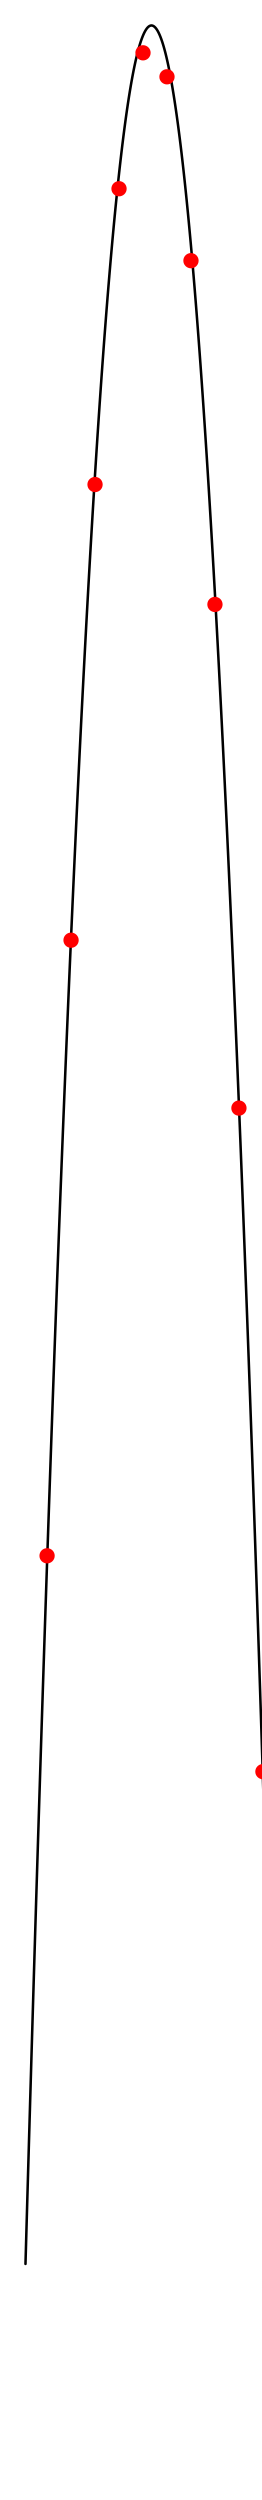
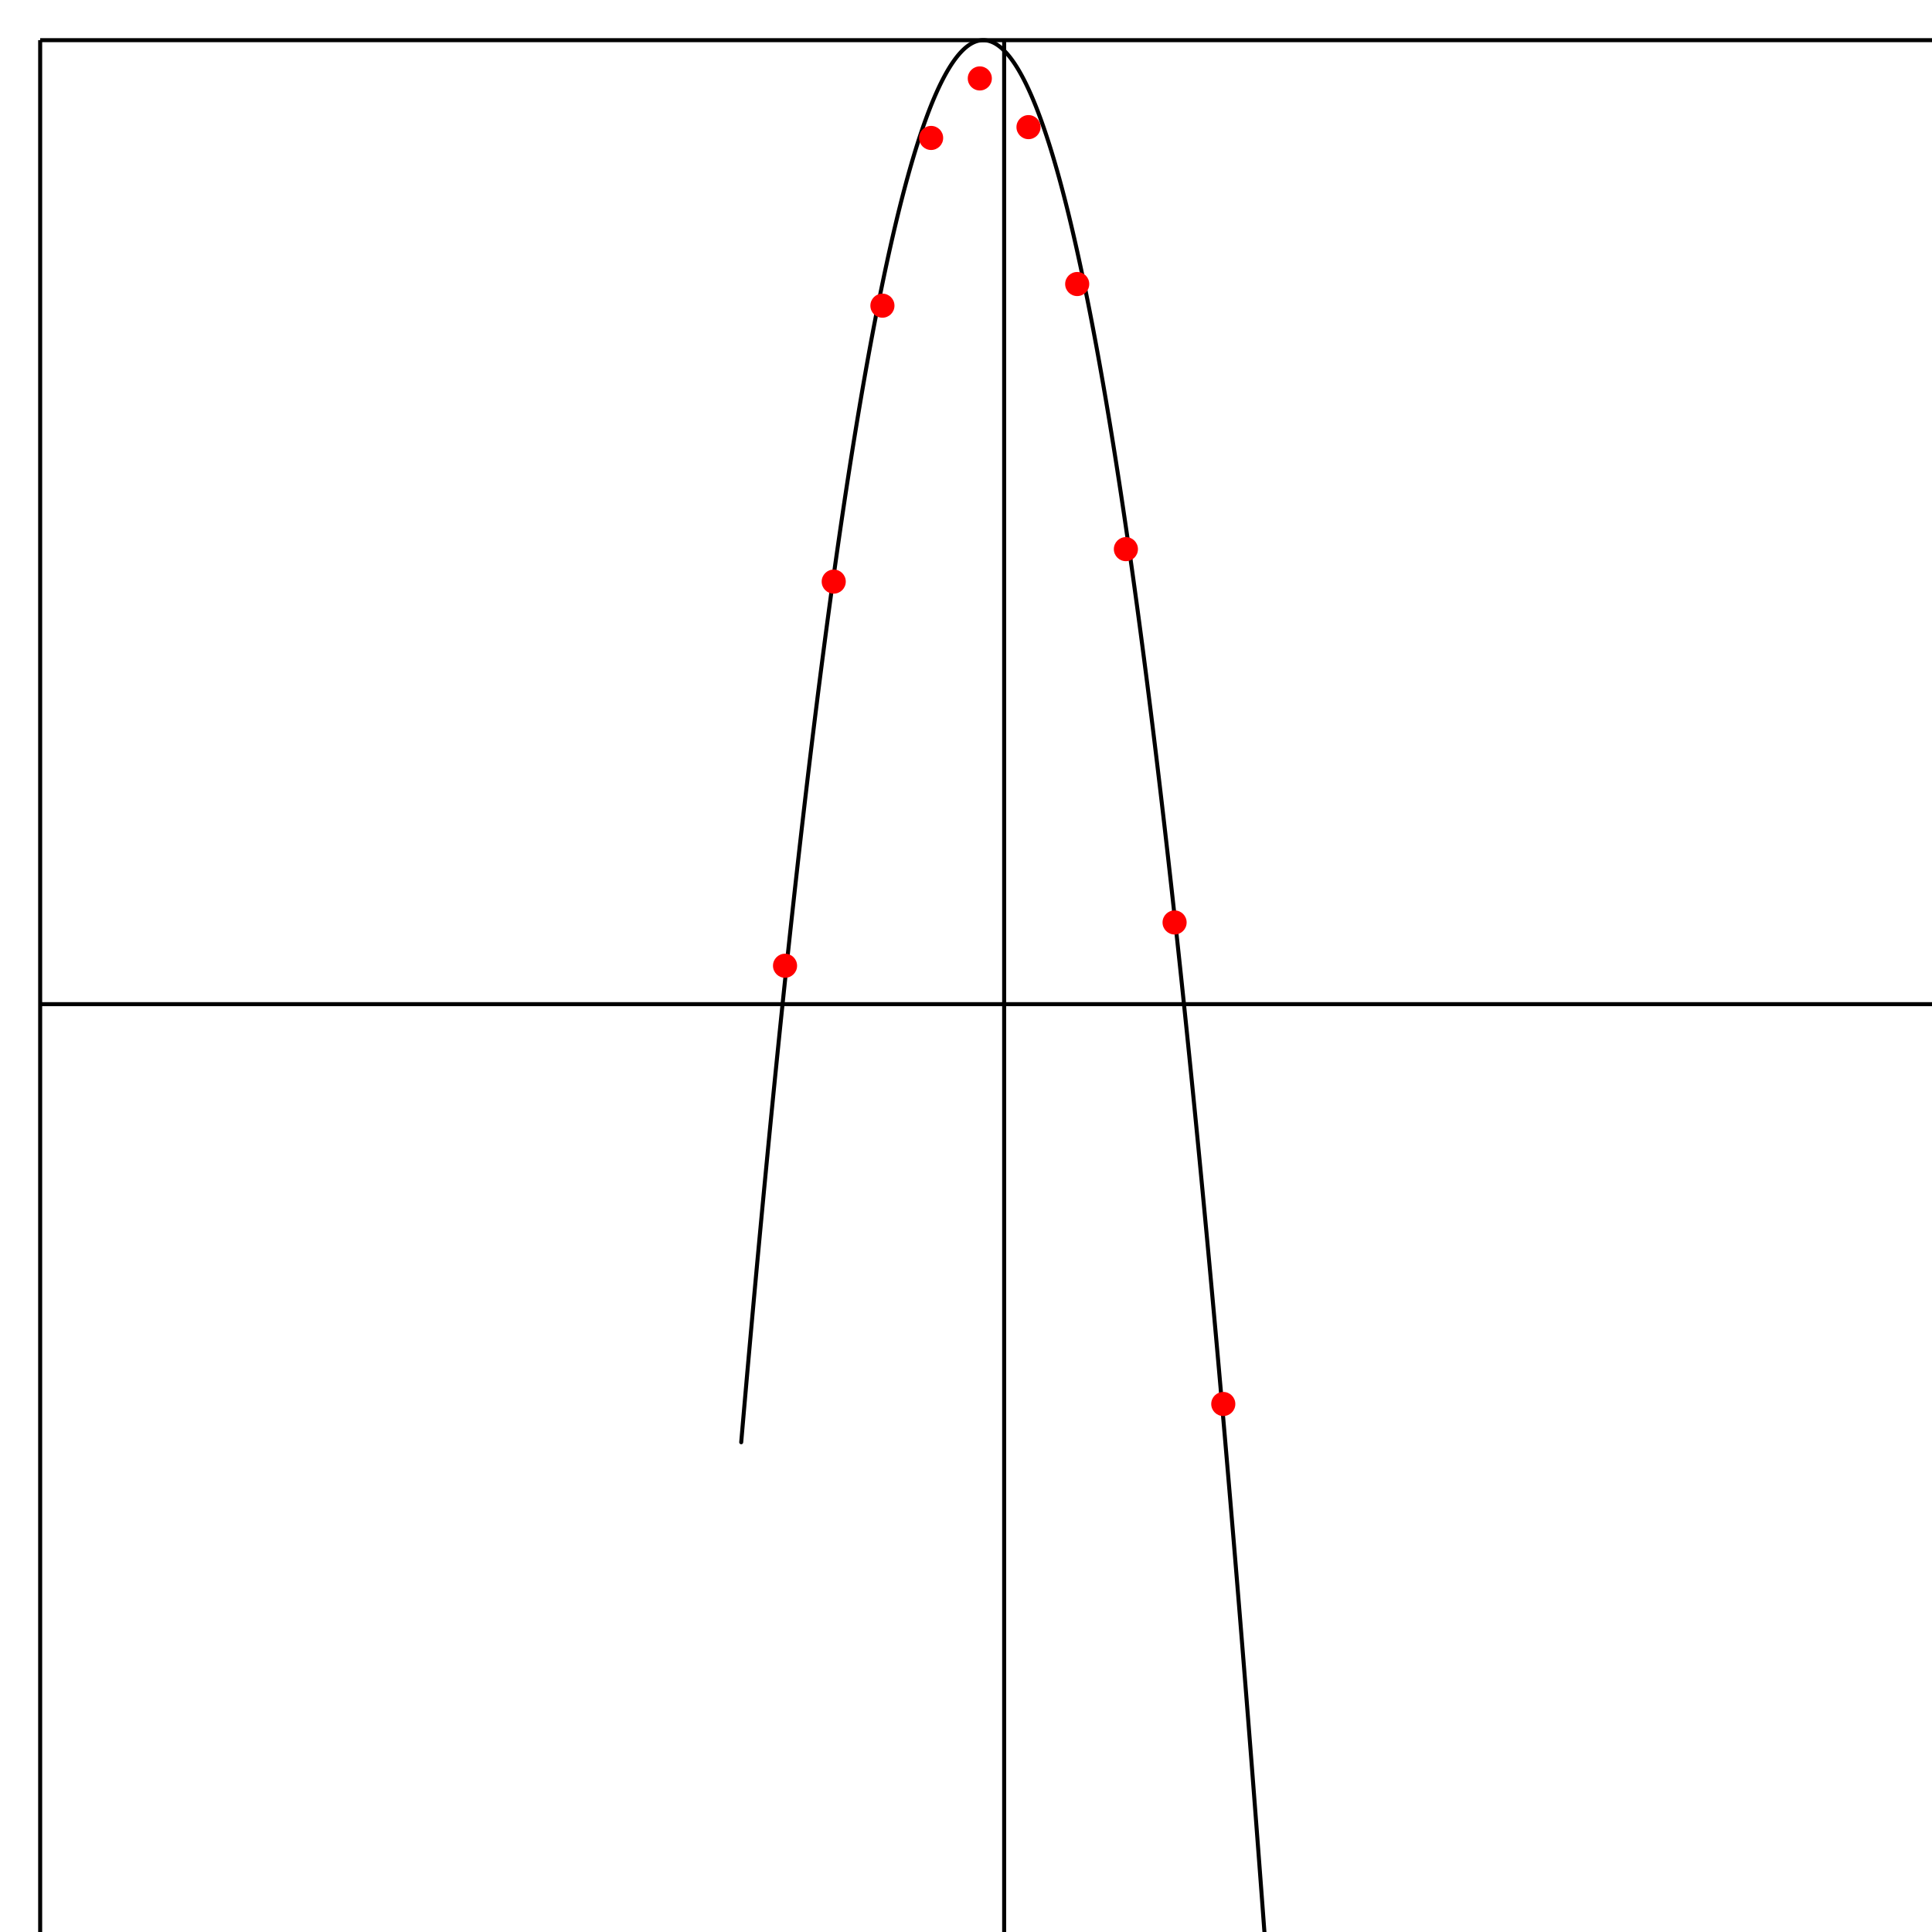
<svg xmlns="http://www.w3.org/2000/svg" version="1.1">
-   <polyline points="111.64,990 111.539,986.184 111.437,982.376 111.335,978.575 111.233,974.782 111.132,970.996 111.03,967.218 110.928,963.447 110.826,959.683 110.725,955.927 110.623,952.178 110.521,948.437 110.419,944.703 110.318,940.977 110.216,937.258 110.114,933.546 110.012,929.842 109.911,926.146 109.809,922.457 109.707,918.775 109.606,915.101 109.504,911.434 109.402,907.774 109.3,904.122 109.199,900.478 109.097,896.841 108.995,893.211 108.893,889.589 108.792,885.974 108.69,882.367 108.588,878.767 108.486,875.175 108.385,871.59 108.283,868.012 108.181,864.442 108.079,860.88 107.978,857.325 107.876,853.777 107.774,850.237 107.672,846.704 107.571,843.178 107.469,839.66 107.367,836.15 107.265,832.647 107.164,829.151 107.062,825.663 106.96,822.182 106.858,818.709 106.757,815.243 106.655,811.785 106.553,808.334 106.451,804.89 106.35,801.454 106.248,798.025 106.146,794.604 106.045,791.19 105.943,787.784 105.841,784.385 105.739,780.994 105.638,777.61 105.536,774.233 105.434,770.864 105.332,767.502 105.231,764.148 105.129,760.801 105.027,757.462 104.925,754.13 104.824,750.806 104.722,747.489 104.62,744.179 104.518,740.877 104.417,737.582 104.315,734.295 104.213,731.015 104.111,727.743 104.01,724.478 103.908,721.22 103.806,717.97 103.704,714.728 103.603,711.493 103.501,708.265 103.399,705.045 103.297,701.832 103.196,698.627 103.094,695.429 102.992,692.238 102.891,689.055 102.789,685.879 102.687,682.711 102.585,679.551 102.484,676.397 102.382,673.252 102.28,670.113 102.178,666.982 102.077,663.859 101.975,660.743 101.873,657.634 101.771,654.533 101.67,651.439 101.568,648.353 101.466,645.274 101.364,642.203 101.263,639.139 101.161,636.082 101.059,633.033 100.957,629.991 100.856,626.957 100.754,623.93 100.652,620.911 100.55,617.899 100.449,614.895 100.347,611.898 100.245,608.908 100.143,605.926 100.042,602.952 99.94,599.984 99.838,597.025 99.737,594.072 99.635,591.128 99.533,588.19 99.431,585.26 99.33,582.338 99.228,579.422 99.126,576.515 99.024,573.615 98.923,570.722 98.821,567.836 98.719,564.959 98.617,562.088 98.516,559.225 98.414,556.37 98.312,553.521 98.21,550.681 98.109,547.848 98.007,545.022 97.905,542.203 97.803,539.392 97.702,536.589 97.6,533.793 97.498,531.004 97.397,528.223 97.295,525.45 97.193,522.683 97.091,519.925 96.99,517.173 96.888,514.429 96.786,511.693 96.684,508.964 96.582,506.242 96.481,503.528 96.379,500.821 96.277,498.122 96.175,495.43 96.074,492.746 95.972,490.069 95.87,487.399 95.769,484.737 95.667,482.083 95.565,479.436 95.463,476.796 95.362,474.164 95.26,471.539 95.158,468.921 95.056,466.311 94.955,463.709 94.853,461.114 94.751,458.526 94.649,455.946 94.548,453.373 94.446,450.808 94.344,448.25 94.242,445.7 94.141,443.157 94.039,440.621 93.937,438.093 93.835,435.573 93.734,433.059 93.632,430.554 93.53,428.055 93.428,425.564 93.327,423.081 93.225,420.605 93.123,418.136 93.022,415.675 92.92,413.222 92.818,410.776 92.716,408.337 92.615,405.905 92.513,403.482 92.411,401.065 92.309,398.656 92.208,396.255 92.106,393.86 92.004,391.474 91.902,389.095 91.801,386.723 91.699,384.358 91.597,382.002 91.495,379.652 91.394,377.31 91.292,374.976 91.19,372.648 91.088,370.329 90.987,368.016 90.885,365.712 90.783,363.414 90.681,361.124 90.58,358.842 90.478,356.567 90.376,354.299 90.275,352.039 90.173,349.786 90.071,347.541 89.969,345.303 89.868,343.073 89.766,340.85 89.664,338.635 89.562,336.427 89.461,334.226 89.359,332.033 89.257,329.847 89.155,327.669 89.054,325.498 88.952,323.335 88.85,321.179 88.748,319.03 88.647,316.889 88.545,314.756 88.443,312.629 88.341,310.511 88.24,308.399 88.138,306.295 88.036,304.199 87.934,302.11 87.833,300.029 87.731,297.955 87.629,295.888 87.528,293.829 87.426,291.777 87.324,289.733 87.222,287.696 87.121,285.666 87.019,283.644 86.917,281.63 86.815,279.623 86.713,277.623 86.612,275.631 86.51,273.646 86.408,271.669 86.307,269.699 86.205,267.737 86.103,265.782 86.001,263.834 85.9,261.894 85.798,259.961 85.696,258.036 85.594,256.118 85.493,254.208 85.391,252.305 85.289,250.41 85.187,248.522 85.086,246.641 84.984,244.768 84.882,242.902 84.78,241.044 84.679,239.193 84.577,237.35 84.475,235.514 84.374,233.686 84.272,231.865 84.17,230.051 84.068,228.245 83.966,226.446 83.865,224.655 83.763,222.871 83.661,221.095 83.559,219.326 83.458,217.564 83.356,215.81 83.254,214.064 83.153,212.325 83.051,210.593 82.949,208.869 82.847,207.152 82.746,205.442 82.644,203.74 82.542,202.046 82.44,200.359 82.339,198.679 82.237,197.007 82.135,195.342 82.033,193.685 81.932,192.035 81.83,190.393 81.728,188.758 81.626,187.13 81.525,185.51 81.423,183.898 81.321,182.293 81.219,180.695 81.118,179.105 81.016,177.522 80.914,175.946 80.812,174.378 80.711,172.818 80.609,171.265 80.507,169.719 80.406,168.181 80.304,166.65 80.202,165.127 80.1,163.611 79.999,162.103 79.897,160.602 79.795,159.108 79.693,157.622 79.592,156.143 79.49,154.672 79.388,153.208 79.286,151.752 79.185,150.303 79.083,148.862 78.981,147.428 78.879,146.001 78.778,144.582 78.676,143.17 78.574,141.766 78.472,140.369 78.371,138.98 78.269,137.598 78.167,136.224 78.066,134.857 77.964,133.497 77.862,132.145 77.76,130.8 77.659,129.463 77.557,128.133 77.455,126.811 77.353,125.496 77.251,124.189 77.15,122.889 77.048,121.596 76.946,120.311 76.844,119.033 76.743,117.763 76.641,116.5 76.539,115.245 76.438,113.997 76.336,112.756 76.234,111.523 76.132,110.298 76.031,109.079 75.929,107.869 75.827,106.665 75.725,105.47 75.624,104.281 75.522,103.1 75.42,101.927 75.318,100.761 75.217,99.602 75.115,98.451 75.013,97.307 74.912,96.171 74.81,95.042 74.708,93.921 74.606,92.807 74.504,91.7 74.403,90.601 74.301,89.51 74.199,88.425 74.097,87.349 73.996,86.279 73.894,85.218 73.792,84.163 73.691,83.116 73.589,82.076 73.487,81.044 73.385,80.02 73.284,79.003 73.182,77.993 73.08,76.99 72.978,75.996 72.877,75.008 72.775,74.028 72.673,73.056 72.571,72.091 72.47,71.133 72.368,70.183 72.266,69.24 72.164,68.305 72.063,67.377 71.961,66.456 71.859,65.543 71.757,64.638 71.656,63.74 71.554,62.849 71.452,61.966 71.35,61.09 71.249,60.222 71.147,59.361 71.045,58.507 70.944,57.661 70.842,56.823 70.74,55.992 70.638,55.168 70.537,54.352 70.435,53.543 70.333,52.741 70.231,51.947 70.13,51.161 70.028,50.382 69.926,49.61 69.824,48.846 69.723,48.09 69.621,47.34 69.519,46.598 69.417,45.864 69.316,45.137 69.214,44.418 69.112,43.706 69.01,43.001 68.909,42.304 68.807,41.614 68.705,40.932 68.603,40.257 68.502,39.59 68.4,38.93 68.298,38.277 68.197,37.632 68.095,36.995 67.993,36.364 67.891,35.742 67.79,35.126 67.688,34.518 67.586,33.918 67.484,33.325 67.382,32.739 67.281,32.161 67.179,31.591 67.077,31.028 66.976,30.472 66.874,29.924 66.772,29.383 66.67,28.849 66.569,28.323 66.467,27.805 66.365,27.294 66.263,26.79 66.162,26.294 66.06,25.805 65.958,25.324 65.856,24.85 65.755,24.383 65.653,23.924 65.551,23.473 65.449,23.029 65.348,22.592 65.246,22.163 65.144,21.741 65.043,21.327 64.941,20.92 64.839,20.52 64.737,20.128 64.635,19.744 64.534,19.367 64.432,18.997 64.33,18.635 64.228,18.28 64.127,17.933 64.025,17.593 63.923,17.26 63.822,16.935 63.72,16.618 63.618,16.308 63.516,16.005 63.415,15.71 63.313,15.422 63.211,15.141 63.109,14.868 63.008,14.603 62.906,14.345 62.804,14.094 62.702,13.851 62.601,13.616 62.499,13.387 62.397,13.166 62.295,12.953 62.194,12.747 62.092,12.549 61.99,12.357 61.889,12.174 61.787,11.998 61.685,11.829 61.583,11.668 61.481,11.514 61.38,11.367 61.278,11.229 61.176,11.097 61.075,10.973 60.973,10.856 60.871,10.747 60.769,10.645 60.668,10.551 60.566,10.464 60.464,10.385 60.362,10.313 60.261,10.248 60.159,10.191 60.057,10.142 59.955,10.099 59.854,10.065 59.752,10.037 59.65,10.017 59.548,10.005 59.447,10 59.345,10.002 59.243,10.012 59.141,10.03 59.04,10.055 58.938,10.087 58.836,10.126 58.734,10.174 58.633,10.228 58.531,10.29 58.429,10.36 58.328,10.436 58.226,10.521 58.124,10.613 58.022,10.712 57.92,10.818 57.819,10.932 57.717,11.054 57.615,11.183 57.514,11.319 57.412,11.463 57.31,11.615 57.208,11.773 57.107,11.94 57.005,12.113 56.903,12.294 56.801,12.483 56.7,12.679 56.598,12.882 56.496,13.093 56.394,13.311 56.293,13.537 56.191,13.77 56.089,14.011 55.987,14.259 55.886,14.514 55.784,14.777 55.682,15.048 55.581,15.326 55.479,15.611 55.377,15.904 55.275,16.204 55.173,16.511 55.072,16.826 54.97,17.149 54.868,17.479 54.767,17.816 54.665,18.161 54.563,18.513 54.461,18.873 54.359,19.24 54.258,19.615 54.156,19.997 54.054,20.386 53.953,20.783 53.851,21.188 53.749,21.599 53.647,22.019 53.546,22.445 53.444,22.88 53.342,23.321 53.24,23.77 53.139,24.227 53.037,24.691 52.935,25.162 52.833,25.641 52.732,26.127 52.63,26.62 52.528,27.122 52.426,27.63 52.325,28.146 52.223,28.67 52.121,29.201 52.02,29.739 51.918,30.285 51.816,30.838 51.714,31.398 51.612,31.967 51.511,32.542 51.409,33.125 51.307,33.716 51.206,34.313 51.104,34.919 51.002,35.532 50.9,36.152 50.799,36.779 50.697,37.414 50.595,38.057 50.493,38.707 50.392,39.364 50.29,40.029 50.188,40.702 50.086,41.381 49.985,42.069 49.883,42.763 49.781,43.465 49.679,44.175 49.578,44.892 49.476,45.616 49.374,46.348 49.272,47.087 49.171,47.834 49.069,48.588 48.967,49.35 48.865,50.119 48.764,50.895 48.662,51.679 48.56,52.471 48.459,53.27 48.357,54.076 48.255,54.889 48.153,55.711 48.051,56.539 47.95,57.375 47.848,58.219 47.746,59.07 47.645,59.928 47.543,60.794 47.441,61.667 47.339,62.548 47.238,63.436 47.136,64.332 47.034,65.235 46.932,66.145 46.831,67.063 46.729,67.988 46.627,68.921 46.525,69.861 46.424,70.809 46.322,71.764 46.22,72.727 46.118,73.697 46.017,74.674 45.915,75.659 45.813,76.652 45.712,77.651 45.61,78.659 45.508,79.673 45.406,80.695 45.304,81.725 45.203,82.762 45.101,83.806 44.999,84.858 44.898,85.918 44.796,86.984 44.694,88.058 44.592,89.14 44.491,90.229 44.389,91.326 44.287,92.43 44.185,93.541 44.084,94.66 43.982,95.786 43.88,96.92 43.778,98.061 43.677,99.21 43.575,100.366 43.473,101.53 43.371,102.701 43.27,103.879 43.168,105.065 43.066,106.258 42.964,107.459 42.863,108.667 42.761,109.883 42.659,111.106 42.557,112.336 42.456,113.574 42.354,114.82 42.252,116.072 42.151,117.333 42.049,118.6 41.947,119.876 41.845,121.158 41.743,122.448 41.642,123.746 41.54,125.051 41.438,126.363 41.337,127.683 41.235,129.01 41.133,130.345 41.031,131.687 40.93,133.037 40.828,134.394 40.726,135.758 40.624,137.13 40.523,138.509 40.421,139.896 40.319,141.291 40.217,142.692 40.116,144.101 40.014,145.518 39.912,146.942 39.81,148.373 39.709,149.812 39.607,151.259 39.505,152.713 39.404,154.174 39.302,155.642 39.2,157.119 39.098,158.602 38.996,160.093 38.895,161.592 38.793,163.097 38.691,164.611 38.59,166.132 38.488,167.66 38.386,169.195 38.284,170.739 38.183,172.289 38.081,173.847 37.979,175.413 37.877,176.985 37.776,178.566 37.674,180.153 37.572,181.749 37.47,183.351 37.369,184.961 37.267,186.579 37.165,188.204 37.063,189.836 36.962,191.476 36.86,193.124 36.758,194.778 36.656,196.44 36.555,198.11 36.453,199.787 36.351,201.472 36.249,203.164 36.148,204.863 36.046,206.57 35.944,208.284 35.843,210.006 35.741,211.735 35.639,213.472 35.537,215.216 35.435,216.967 35.334,218.726 35.232,220.493 35.13,222.266 35.029,224.048 34.927,225.836 34.825,227.633 34.723,229.436 34.622,231.247 34.52,233.066 34.418,234.892 34.316,236.725 34.215,238.566 34.113,240.414 34.011,242.27 33.909,244.133 33.808,246.004 33.706,247.882 33.604,249.767 33.502,251.66 33.401,253.56 33.299,255.468 33.197,257.383 33.096,259.306 32.994,261.236 32.892,263.174 32.79,265.119 32.688,267.071 32.587,269.031 32.485,270.999 32.383,272.973 32.282,274.956 32.18,276.945 32.078,278.942 31.976,280.947 31.875,282.959 31.773,284.978 31.671,287.005 31.569,289.04 31.468,291.081 31.366,293.131 31.264,295.187 31.162,297.251 31.061,299.323 30.959,301.402 30.857,303.488 30.755,305.582 30.654,307.683 30.552,309.792 30.45,311.908 30.348,314.032 30.247,316.163 30.145,318.302 30.043,320.448 29.941,322.601 29.84,324.762 29.738,326.93 29.636,329.106 29.535,331.289 29.433,333.48 29.331,335.678 29.229,337.883 29.128,340.096 29.026,342.317 28.924,344.544 28.822,346.78 28.721,349.022 28.619,351.273 28.517,353.53 28.415,355.795 28.314,358.068 28.212,360.348 28.11,362.635 28.008,364.93 27.907,367.232 27.805,369.542 27.703,371.859 27.601,374.184 27.5,376.516 27.398,378.855 27.296,381.202 27.194,383.556 27.093,385.918 26.991,388.288 26.889,390.664 26.787,393.048 26.686,395.44 26.584,397.839 26.482,400.245 26.381,402.659 26.279,405.081 26.177,407.51 26.075,409.946 25.974,412.389 25.872,414.841 25.77,417.299 25.668,419.765 25.567,422.239 25.465,424.719 25.363,427.208 25.261,429.704 25.16,432.207 25.058,434.717 24.956,437.236 24.854,439.761 24.753,442.294 24.651,444.835 24.549,447.382 24.447,449.938 24.346,452.501 24.244,455.071 24.142,457.648 24.04,460.233 23.939,462.826 23.837,465.426 23.735,468.033 23.633,470.648 23.532,473.271 23.43,475.9 23.328,478.538 23.227,481.182 23.125,483.834 23.023,486.494 22.921,489.161 22.82,491.835 22.718,494.517 22.616,497.206 22.514,499.903 22.413,502.607 22.311,505.319 22.209,508.038 22.107,510.764 22.006,513.498 21.904,516.24 21.802,518.989 21.7,521.745 21.599,524.509 21.497,527.28 21.395,530.058 21.293,532.844 21.192,535.638 21.09,538.439 20.988,541.247 20.886,544.063 20.785,546.886 20.683,549.717 20.581,552.555 20.479,555.401 20.378,558.254 20.276,561.114 20.174,563.982 20.073,566.857 19.971,569.74 19.869,572.63 19.767,575.528 19.666,578.433 19.564,581.346 19.462,584.266 19.36,587.193 19.259,590.128 19.157,593.071 19.055,596.02 18.953,598.978 18.852,601.942 18.75,604.914 18.648,607.894 18.546,610.881 18.445,613.875 18.343,616.877 18.241,619.887 18.139,622.903 18.038,625.928 17.936,628.959 17.834,631.998 17.732,635.045 17.631,638.099 17.529,641.16 17.427,644.229 17.325,647.305 17.224,650.389 17.122,653.48 17.02,656.579 16.919,659.685 16.817,662.799 16.715,665.92 16.613,669.048 16.512,672.184 16.41,675.327 16.308,678.478 16.206,681.636 16.105,684.802 16.003,687.975 15.901,691.155 15.799,694.343 15.698,697.539 15.596,700.742 15.494,703.952 15.392,707.17 15.291,710.395 15.189,713.627 15.087,716.867 14.985,720.115 14.884,723.37 14.782,726.632 14.68,729.902 14.578,733.179 14.477,736.464 14.375,739.756 14.273,743.056 14.171,746.363 14.07,749.677 13.968,752.999 13.866,756.329 13.764,759.665 13.663,763.01 13.561,766.361 13.459,769.721 13.357,773.087 13.256,776.461 13.154,779.843 13.052,783.231 12.95,786.628 12.849,790.032 12.747,793.443 12.645,796.862 12.544,800.288 12.442,803.721 12.34,807.162 12.238,810.611 12.137,814.067 12.035,817.53 11.933,821.001 11.831,824.479 11.73,827.965 11.628,831.458 11.526,834.958 11.424,838.466 11.323,841.982 11.221,845.505 11.119,849.035 11.017,852.573 10.916,856.118 10.814,859.671 10.712,863.231 10.611,866.798 10.509,870.373 10.407,873.956 10.305,877.545 10.204,881.143 10.102,884.747 10,888.36" fill="none" stroke="Black" stroke-width="1" stroke-linecap="round" stroke-linejoin="round" />
-   <circle cx="18.47" cy="610.491" r="3" fill="Red" />
-   <circle cx="27.881" cy="368.938" r="3" fill="Red" />
-   <circle cx="37.292" cy="190.127" r="3" fill="Red" />
-   <circle cx="46.703" cy="74.056" r="3" fill="Red" />
-   <circle cx="56.115" cy="20.726" r="3" fill="Red" />
-   <circle cx="65.526" cy="30.137" r="3" fill="Red" />
-   <circle cx="74.937" cy="102.289" r="3" fill="Red" />
-   <circle cx="84.348" cy="237.182" r="3" fill="Red" />
-   <circle cx="93.759" cy="434.816" r="3" fill="Red" />
-   <circle cx="103.17" cy="695.191" r="3" fill="Red" />
+   <line x1="10" y1="250" x2="490" y2="250" stroke="Black" />
+   <line x1="250" y1="10" x2="250" y2="490" stroke="Black" />
+   <line x1="10" y1="10" x2="10" y2="490" stroke="Black" />
+   <line x1="490" y1="10" x2="490" y2="490" stroke="Black" />
+   <line x1="10" y1="10" x2="490" y2="10" stroke="Black" />
+   <line x1="10" y1="490" x2="490" y2="490" stroke="Black" />
+   <polyline points="184.536,359.071 184.667,357.555 184.798,356.041 184.929,354.531 185.06,353.024 185.191,351.521 185.322,350.021 185.453,348.524 185.584,347.03 185.715,345.54 185.846,344.053 185.977,342.569 186.108,341.089 186.239,339.612 186.37,338.138 186.501,336.668 186.633,335.201 186.764,333.737 186.895,332.276 187.026,330.819 187.157,329.365 187.288,327.914 187.419,326.467 187.55,325.023 187.681,323.582 187.812,322.145 187.943,320.711 188.074,319.28 188.205,317.852 188.336,316.428 188.467,315.007 188.598,313.59 188.73,312.175 188.861,310.764 188.992,309.357 189.123,307.952 189.254,306.551 189.385,305.153 189.516,303.759 189.647,302.368 189.778,300.98 189.909,299.595 190.04,298.214 190.171,296.836 190.302,295.461 190.433,294.09 190.564,292.722 190.695,291.357 190.826,289.995 190.958,288.637 191.089,287.282 191.22,285.931 191.351,284.583 191.482,283.238 191.613,281.896 191.744,280.558 191.875,279.222 192.006,277.891 192.137,276.562 192.268,275.237 192.399,273.915 192.53,272.597 192.661,271.281 192.792,269.969 192.923,268.661 193.054,267.355 193.186,266.053 193.317,264.755 193.448,263.459 193.579,262.167 193.71,260.878 193.841,259.593 193.972,258.311 194.103,257.032 194.234,255.756 194.365,254.484 194.496,253.215 194.627,251.949 194.758,250.686 194.889,249.427 195.02,248.172 195.151,246.919 195.283,245.67 195.414,244.424 195.545,243.181 195.676,241.942 195.807,240.706 195.938,239.473 196.069,238.244 196.2,237.018 196.331,235.795 196.462,234.576 196.593,233.359 196.724,232.146 196.855,230.937 196.986,229.731 197.117,228.528 197.248,227.328 197.379,226.132 197.511,224.938 197.642,223.749 197.773,222.562 197.904,221.379 198.035,220.199 198.166,219.023 198.297,217.849 198.428,216.679 198.559,215.513 198.69,214.349 198.821,213.189 198.952,212.033 199.083,210.879 199.214,209.729 199.345,208.582 199.476,207.439 199.607,206.298 199.739,205.161 199.87,204.028 200.001,202.897 200.132,201.77 200.263,200.647 200.394,199.526 200.525,198.409 200.656,197.295 200.787,196.185 200.918,195.078 201.049,193.974 201.18,192.873 201.311,191.776 201.442,190.682 201.573,189.591 201.704,188.504 201.835,187.42 201.967,186.339 202.098,185.261 202.229,184.187 202.36,183.116 202.491,182.049 202.622,180.984 202.753,179.923 202.884,178.866 203.015,177.811 203.146,176.76 203.277,175.712 203.408,174.668 203.539,173.627 203.67,172.589 203.801,171.554 203.932,170.523 204.064,169.495 204.195,168.47 204.326,167.449 204.457,166.431 204.588,165.416 204.719,164.405 204.85,163.396 204.981,162.392 205.112,161.39 205.243,160.392 205.374,159.397 205.505,158.405 205.636,157.417 205.767,156.432 205.898,155.45 206.029,154.472 206.16,153.497 206.292,152.525 206.423,151.556 206.554,150.591 206.685,149.629 206.816,148.67 206.947,147.715 207.078,146.763 207.209,145.814 207.34,144.869 207.471,143.927 207.602,142.988 207.733,142.052 207.864,141.12 207.995,140.191 208.126,139.266 208.257,138.343 208.388,137.424 208.52,136.509 208.651,135.596 208.782,134.687 208.913,133.781 209.044,132.879 209.175,131.98 209.306,131.084 209.437,130.191 209.568,129.302 209.699,128.416 209.83,127.533 209.961,126.654 210.092,125.778 210.223,124.905 210.354,124.036 210.485,123.169 210.617,122.307 210.748,121.447 210.879,120.591 211.01,119.738 211.141,118.888 211.272,118.042 211.403,117.199 211.534,116.359 211.665,115.523 211.796,114.689 211.927,113.86 212.058,113.033 212.189,112.21 212.32,111.39 212.451,110.573 212.582,109.76 212.713,108.95 212.845,108.143 212.976,107.34 213.107,106.54 213.238,105.743 213.369,104.949 213.5,104.159 213.631,103.372 213.762,102.588 213.893,101.808 214.024,101.031 214.155,100.257 214.286,99.487 214.417,98.72 214.548,97.956 214.679,97.196 214.81,96.438 214.941,95.684 215.073,94.934 215.204,94.187 215.335,93.443 215.466,92.702 215.597,91.965 215.728,91.231 215.859,90.5 215.99,89.772 216.121,89.048 216.252,88.327 216.383,87.61 216.514,86.895 216.645,86.184 216.776,85.477 216.907,84.772 217.038,84.071 217.17,83.374 217.301,82.679 217.432,81.988 217.563,81.3 217.694,80.615 217.825,79.934 217.956,79.256 218.087,78.582 218.218,77.91 218.349,77.242 218.48,76.578 218.611,75.916 218.742,75.258 218.873,74.603 219.004,73.951 219.135,73.303 219.266,72.658 219.398,72.017 219.529,71.378 219.66,70.743 219.791,70.112 219.922,69.483 220.053,68.858 220.184,68.236 220.315,67.618 220.446,67.003 220.577,66.391 220.708,65.782 220.839,65.177 220.97,64.575 221.101,63.976 221.232,63.381 221.363,62.789 221.494,62.2 221.626,61.614 221.757,61.032 221.888,60.453 222.019,59.878 222.15,59.305 222.281,58.736 222.412,58.171 222.543,57.608 222.674,57.049 222.805,56.493 222.936,55.941 223.067,55.392 223.198,54.846 223.329,54.303 223.46,53.764 223.591,53.228 223.722,52.696 223.854,52.166 223.985,51.64 224.116,51.117 224.247,50.598 224.378,50.082 224.509,49.569 224.64,49.059 224.771,48.553 224.902,48.05 225.033,47.551 225.164,47.054 225.295,46.561 225.426,46.072 225.557,45.585 225.688,45.102 225.819,44.622 225.951,44.146 226.082,43.672 226.213,43.202 226.344,42.736 226.475,42.273 226.606,41.812 226.737,41.356 226.868,40.902 226.999,40.452 227.13,40.005 227.261,39.562 227.392,39.122 227.523,38.685 227.654,38.251 227.785,37.821 227.916,37.394 228.047,36.97 228.179,36.55 228.31,36.133 228.441,35.719 228.572,35.309 228.703,34.901 228.834,34.498 228.965,34.097 229.096,33.7 229.227,33.306 229.358,32.915 229.489,32.528 229.62,32.144 229.751,31.763 229.882,31.385 230.013,31.011 230.144,30.64 230.275,30.273 230.407,29.909 230.538,29.548 230.669,29.19 230.8,28.836 230.931,28.485 231.062,28.137 231.193,27.792 231.324,27.451 231.455,27.113 231.586,26.779 231.717,26.448 231.848,26.12 231.979,25.795 232.11,25.474 232.241,25.156 232.372,24.841 232.504,24.53 232.635,24.221 232.766,23.917 232.897,23.615 233.028,23.317 233.159,23.022 233.29,22.73 233.421,22.442 233.552,22.157 233.683,21.875 233.814,21.597 233.945,21.322 234.076,21.05 234.207,20.782 234.338,20.516 234.469,20.255 234.6,19.996 234.732,19.741 234.863,19.489 234.994,19.24 235.125,18.995 235.256,18.753 235.387,18.514 235.518,18.278 235.649,18.046 235.78,17.817 235.911,17.592 236.042,17.369 236.173,17.151 236.304,16.935 236.435,16.723 236.566,16.513 236.697,16.308 236.828,16.105 236.96,15.906 237.091,15.71 237.222,15.518 237.353,15.328 237.484,15.143 237.615,14.96 237.746,14.78 237.877,14.604 238.008,14.432 238.139,14.262 238.27,14.096 238.401,13.933 238.532,13.774 238.663,13.618 238.794,13.465 238.925,13.315 239.057,13.169 239.188,13.026 239.319,12.886 239.45,12.75 239.581,12.617 239.712,12.487 239.843,12.36 239.974,12.237 240.105,12.117 240.236,12.001 240.367,11.887 240.498,11.777 240.629,11.671 240.76,11.567 240.891,11.467 241.022,11.37 241.153,11.277 241.285,11.187 241.416,11.1 241.547,11.016 241.678,10.936 241.809,10.859 241.94,10.785 242.071,10.715 242.202,10.648 242.333,10.584 242.464,10.524 242.595,10.466 242.726,10.413 242.857,10.362 242.988,10.315 243.119,10.271 243.25,10.23 243.381,10.193 243.513,10.159 243.644,10.128 243.775,10.101 243.906,10.076 244.037,10.056 244.168,10.038 244.299,10.024 244.43,10.013 244.561,10.005 244.692,10.001 244.823,10 244.954,10.002 245.085,10.008 245.216,10.017 245.347,10.029 245.478,10.044 245.609,10.063 245.741,10.085 245.872,10.111 246.003,10.139 246.134,10.171 246.265,10.207 246.396,10.245 246.527,10.287 246.658,10.332 246.789,10.381 246.92,10.433 247.051,10.488 247.182,10.546 247.313,10.608 247.444,10.673 247.575,10.741 247.706,10.813 247.838,10.888 247.969,10.966 248.1,11.048 248.231,11.132 248.362,11.221 248.493,11.312 248.624,11.407 248.755,11.505 248.886,11.606 249.017,11.711 249.148,11.819 249.279,11.93 249.41,12.044 249.541,12.162 249.672,12.284 249.803,12.408 249.934,12.536 250.066,12.667 250.197,12.801 250.328,12.939 250.459,13.08 250.59,13.224 250.721,13.372 250.852,13.523 250.983,13.677 251.114,13.834 251.245,13.995 251.376,14.159 251.507,14.326 251.638,14.497 251.769,14.671 251.9,14.848 252.031,15.029 252.162,15.213 252.294,15.4 252.425,15.591 252.556,15.784 252.687,15.981 252.818,16.182 252.949,16.386 253.08,16.593 253.211,16.803 253.342,17.016 253.473,17.233 253.604,17.454 253.735,17.677 253.866,17.904 253.997,18.134 254.128,18.367 254.259,18.604 254.391,18.844 254.522,19.087 254.653,19.334 254.784,19.584 254.915,19.837 255.046,20.094 255.177,20.354 255.308,20.617 255.439,20.883 255.57,21.153 255.701,21.426 255.832,21.703 255.963,21.982 256.094,22.265 256.225,22.551 256.356,22.841 256.487,23.134 256.619,23.43 256.75,23.729 256.881,24.032 257.012,24.338 257.143,24.648 257.274,24.96 257.405,25.276 257.536,25.596 257.667,25.918 257.798,26.244 257.929,26.573 258.06,26.906 258.191,27.241 258.322,27.581 258.453,27.923 258.584,28.269 258.715,28.618 258.847,28.97 258.978,29.326 259.109,29.684 259.24,30.047 259.371,30.412 259.502,30.781 259.633,31.153 259.764,31.529 259.895,31.907 260.026,32.289 260.157,32.675 260.288,33.063 260.419,33.455 260.55,33.85 260.681,34.249 260.812,34.651 260.943,35.056 261.075,35.464 261.206,35.876 261.337,36.291 261.468,36.709 261.599,37.131 261.73,37.556 261.861,37.984 261.992,38.416 262.123,38.851 262.254,39.289 262.385,39.73 262.516,40.175 262.647,40.623 262.778,41.074 262.909,41.529 263.04,41.987 263.172,42.448 263.303,42.913 263.434,43.381 263.565,43.852 263.696,44.326 263.827,44.804 263.958,45.285 264.089,45.77 264.22,46.257 264.351,46.748 264.482,47.243 264.613,47.74 264.744,48.241 264.875,48.745 265.006,49.253 265.137,49.764 265.268,50.278 265.4,50.795 265.531,51.316 265.662,51.84 265.793,52.367 265.924,52.898 266.055,53.432 266.186,53.969 266.317,54.509 266.448,55.053 266.579,55.6 266.71,56.151 266.841,56.704 266.972,57.261 267.103,57.822 267.234,58.385 267.365,58.952 267.496,59.523 267.628,60.096 267.759,60.673 267.89,61.253 268.021,61.837 268.152,62.423 268.283,63.013 268.414,63.607 268.545,64.203 268.676,64.803 268.807,65.406 268.938,66.013 269.069,66.623 269.2,67.236 269.331,67.853 269.462,68.472 269.593,69.095 269.725,69.722 269.856,70.352 269.987,70.984 270.118,71.621 270.249,72.26 270.38,72.903 270.511,73.549 270.642,74.199 270.773,74.852 270.904,75.508 271.035,76.167 271.166,76.83 271.297,77.496 271.428,78.165 271.559,78.838 271.69,79.514 271.821,80.193 271.953,80.875 272.084,81.561 272.215,82.25 272.346,82.943 272.477,83.638 272.608,84.337 272.739,85.04 272.87,85.745 273.001,86.454 273.132,87.166 273.263,87.882 273.394,88.601 273.525,89.323 273.656,90.048 273.787,90.777 273.918,91.509 274.049,92.245 274.181,92.983 274.312,93.725 274.443,94.47 274.574,95.219 274.705,95.971 274.836,96.726 274.967,97.484 275.098,98.246 275.229,99.011 275.36,99.779 275.491,100.551 275.622,101.326 275.753,102.104 275.884,102.886 276.015,103.671 276.146,104.459 276.278,105.251 276.409,106.045 276.54,106.843 276.671,107.645 276.802,108.449 276.933,109.257 277.064,110.069 277.195,110.883 277.326,111.701 277.457,112.522 277.588,113.347 277.719,114.175 277.85,115.006 277.981,115.84 278.112,116.678 278.243,117.519 278.374,118.363 278.506,119.211 278.637,120.062 278.768,120.916 278.899,121.773 279.03,122.634 279.161,123.498 279.292,124.366 279.423,125.237 279.554,126.111 279.685,126.988 279.816,127.869 279.947,128.752 280.078,129.64 280.209,130.53 280.34,131.424 280.471,132.321 280.602,133.222 280.734,134.125 280.865,135.032 280.996,135.943 281.127,136.856 281.258,137.773 281.389,138.694 281.52,139.617 281.651,140.544 281.782,141.474 281.913,142.408 282.044,143.345 282.175,144.285 282.306,145.228 282.437,146.175 282.568,147.125 282.699,148.078 282.83,149.034 282.962,149.994 283.093,150.958 283.224,151.924 283.355,152.894 283.486,153.867 283.617,154.843 283.748,155.823 283.879,156.806 284.01,157.792 284.141,158.782 284.272,159.775 284.403,160.771 284.534,161.77 284.665,162.773 284.796,163.779 284.927,164.789 285.059,165.802 285.19,166.818 285.321,167.837 285.452,168.859 285.583,169.885 285.714,170.915 285.845,171.947 285.976,172.983 286.107,174.022 286.238,175.065 286.369,176.11 286.5,177.159 286.631,178.212 286.762,179.267 286.893,180.326 287.024,181.389 287.155,182.454 287.287,183.523 287.418,184.595 287.549,185.671 287.68,186.749 287.811,187.831 287.942,188.917 288.073,190.005 288.204,191.097 288.335,192.193 288.466,193.291 288.597,194.393 288.728,195.498 288.859,196.607 288.99,197.718 289.121,198.834 289.252,199.952 289.383,201.074 289.515,202.199 289.646,203.327 289.777,204.458 289.908,205.593 290.039,206.732 290.17,207.873 290.301,209.018 290.432,210.166 290.563,211.317 290.694,212.472 290.825,213.63 290.956,214.791 291.087,215.956 291.218,217.124 291.349,218.295 291.48,219.47 291.612,220.647 291.743,221.829 291.874,223.013 292.005,224.201 292.136,225.392 292.267,226.586 292.398,227.784 292.529,228.985 292.66,230.189 292.791,231.396 292.922,232.607 293.053,233.821 293.184,235.039 293.315,236.26 293.446,237.484 293.577,238.711 293.708,239.942 293.84,241.176 293.971,242.413 294.102,243.653 294.233,244.897 294.364,246.144 294.495,247.395 294.626,248.649 294.757,249.906 294.888,251.166 295.019,252.43 295.15,253.697 295.281,254.967 295.412,256.241 295.543,257.517 295.674,258.798 295.805,260.081 295.936,261.368 296.068,262.658 296.199,263.951 296.33,265.248 296.461,266.548 296.592,267.851 296.723,269.158 296.854,270.468 296.985,271.781 297.116,273.098 297.247,274.417 297.378,275.741 297.509,277.067 297.64,278.397 297.771,279.73 297.902,281.066 298.033,282.406 298.165,283.749 298.296,285.095 298.427,286.444 298.558,287.797 298.689,289.153 298.82,290.513 298.951,291.875 299.082,293.241 299.213,294.611 299.344,295.983 299.475,297.359 299.606,298.739 299.737,300.121 299.868,301.507 299.999,302.896 300.13,304.289 300.261,305.684 300.393,307.083 300.524,308.486 300.655,309.891 300.786,311.3 300.917,312.713 301.048,314.128 301.179,315.547 301.31,316.969 301.441,318.395 301.572,319.824 301.703,321.256 301.834,322.691 301.965,324.13 302.096,325.572 302.227,327.017 302.358,328.466 302.489,329.917 302.621,331.373 302.752,332.831 302.883,334.293 303.014,335.758 303.145,337.226 303.276,338.698 303.407,340.173 303.538,341.651 303.669,343.133 303.8,344.618 303.931,346.106 304.062,347.598 304.193,349.093 304.324,350.591 304.455,352.092 304.586,353.597 304.717,355.105 304.849,356.616 304.98,358.131 305.111,359.649 305.242,361.17 305.373,362.694 305.504,364.222 305.635,365.753 305.766,367.288 305.897,368.826 306.028,370.367 306.159,371.911 306.29,373.459 306.421,375.01 306.552,376.564 306.683,378.121 306.814,379.682 306.946,381.247 307.077,382.814 307.208,384.385 307.339,385.959 307.47,387.536 307.601,389.117 307.732,390.701 307.863,392.288 307.994,393.879 308.125,395.473 308.256,397.07 308.387,398.67 308.518,400.274 308.649,401.881 308.78,403.491 308.911,405.105 309.042,406.722 309.174,408.342 309.305,409.966 309.436,411.593 309.567,413.223 309.698,414.857 309.829,416.493 309.96,418.134 310.091,419.777 310.222,421.424 310.353,423.074 310.484,424.727 310.615,426.384 310.746,428.044 310.877,429.707 311.008,431.373 311.139,433.043 311.27,434.716 311.402,436.393 311.533,438.072 311.664,439.756 311.795,441.442 311.926,443.132 312.057,444.824 312.188,446.521 312.319,448.22 312.45,449.923 312.581,451.629 312.712,453.339 312.843,455.051 312.974,456.768 313.105,458.487 313.236,460.21 313.367,461.935 313.499,463.665 313.63,465.397 313.761,467.133 313.892,468.872 314.023,470.615 314.154,472.361 314.285,474.11 314.416,475.862 314.547,477.618 314.678,479.377 314.809,481.139 314.94,482.905 315.071,484.674 315.202,486.446 315.333,488.221 315.464,490" fill="none" stroke="Black" stroke-width="1" stroke-linecap="round" stroke-linejoin="round" />
+   <circle cx="195.446" cy="240.436" r="3" fill="Red" />
+   <circle cx="207.569" cy="144.798" r="3" fill="Red" />
+   <circle cx="219.692" cy="76.101" r="3" fill="Red" />
+   <circle cx="231.815" cy="34.344" r="3" fill="Red" />
+   <circle cx="243.938" cy="19.527" r="3" fill="Red" />
+   <circle cx="256.062" cy="31.65" r="3" fill="Red" />
+   <circle cx="268.185" cy="70.713" r="3" fill="Red" />
+   <circle cx="280.308" cy="136.716" r="3" fill="Red" />
+   <circle cx="292.431" cy="229.66" r="3" fill="Red" />
+   <circle cx="304.554" cy="349.543" r="3" fill="Red" />
</svg>
